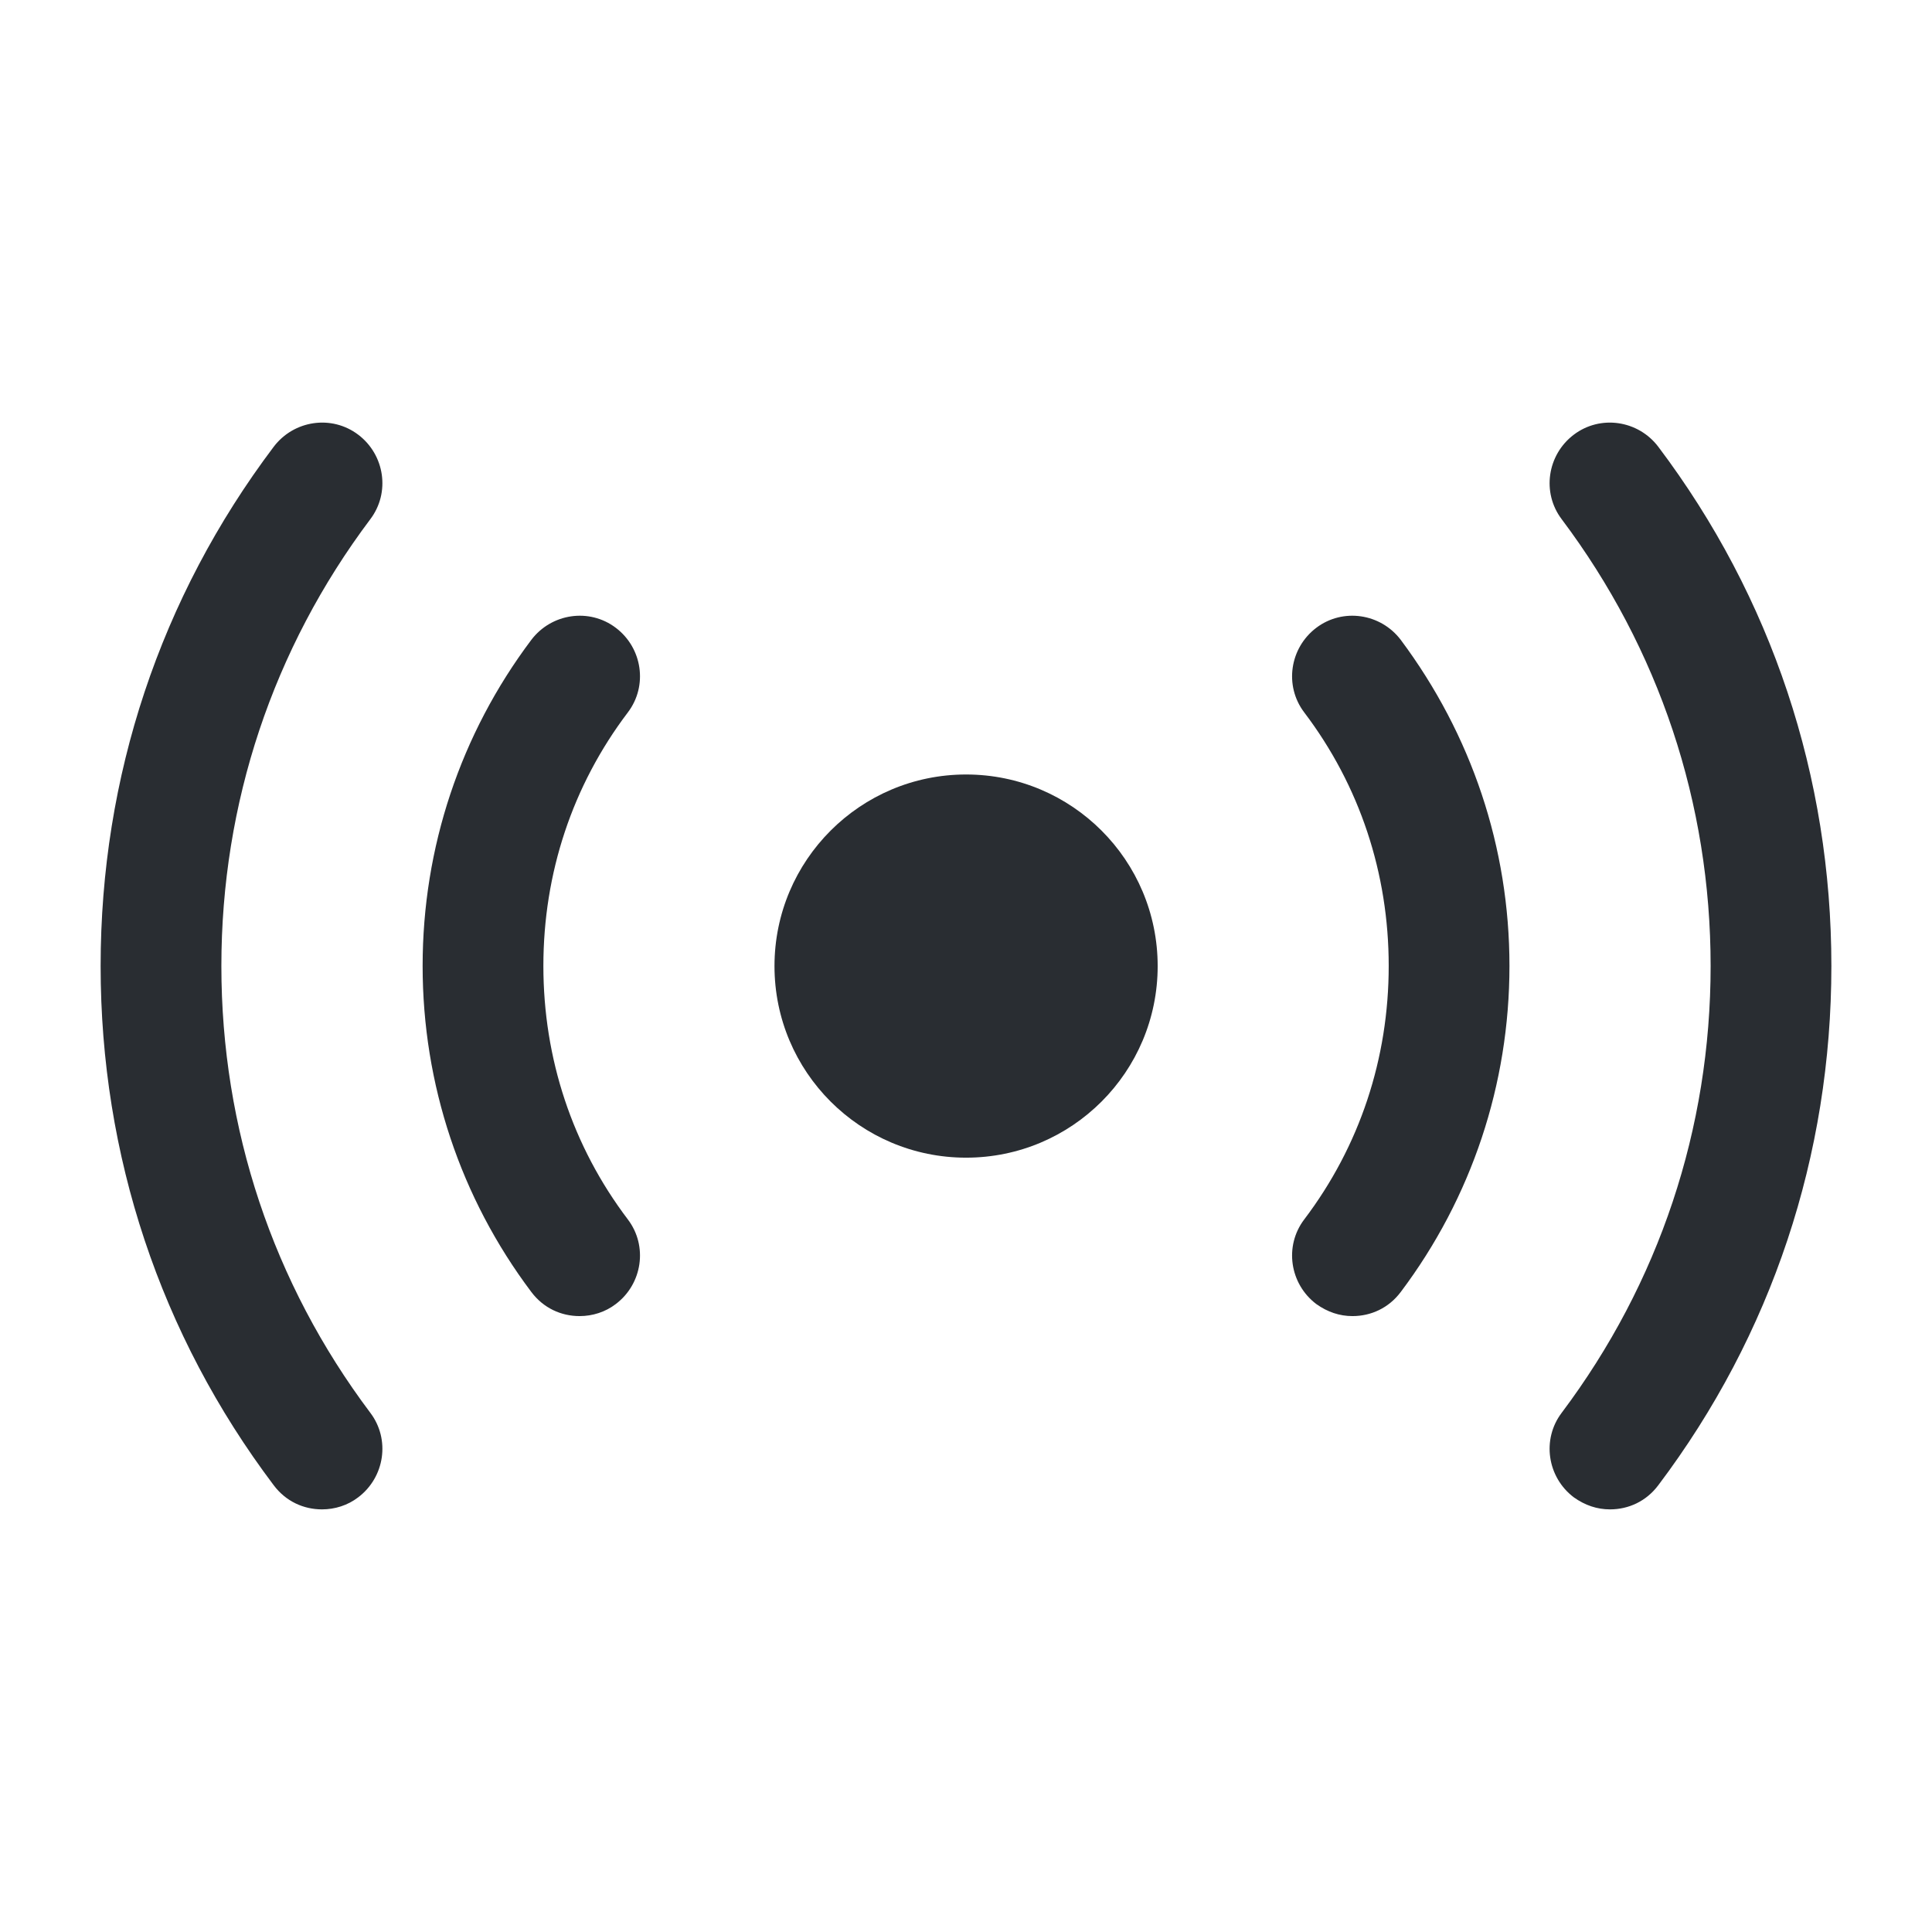
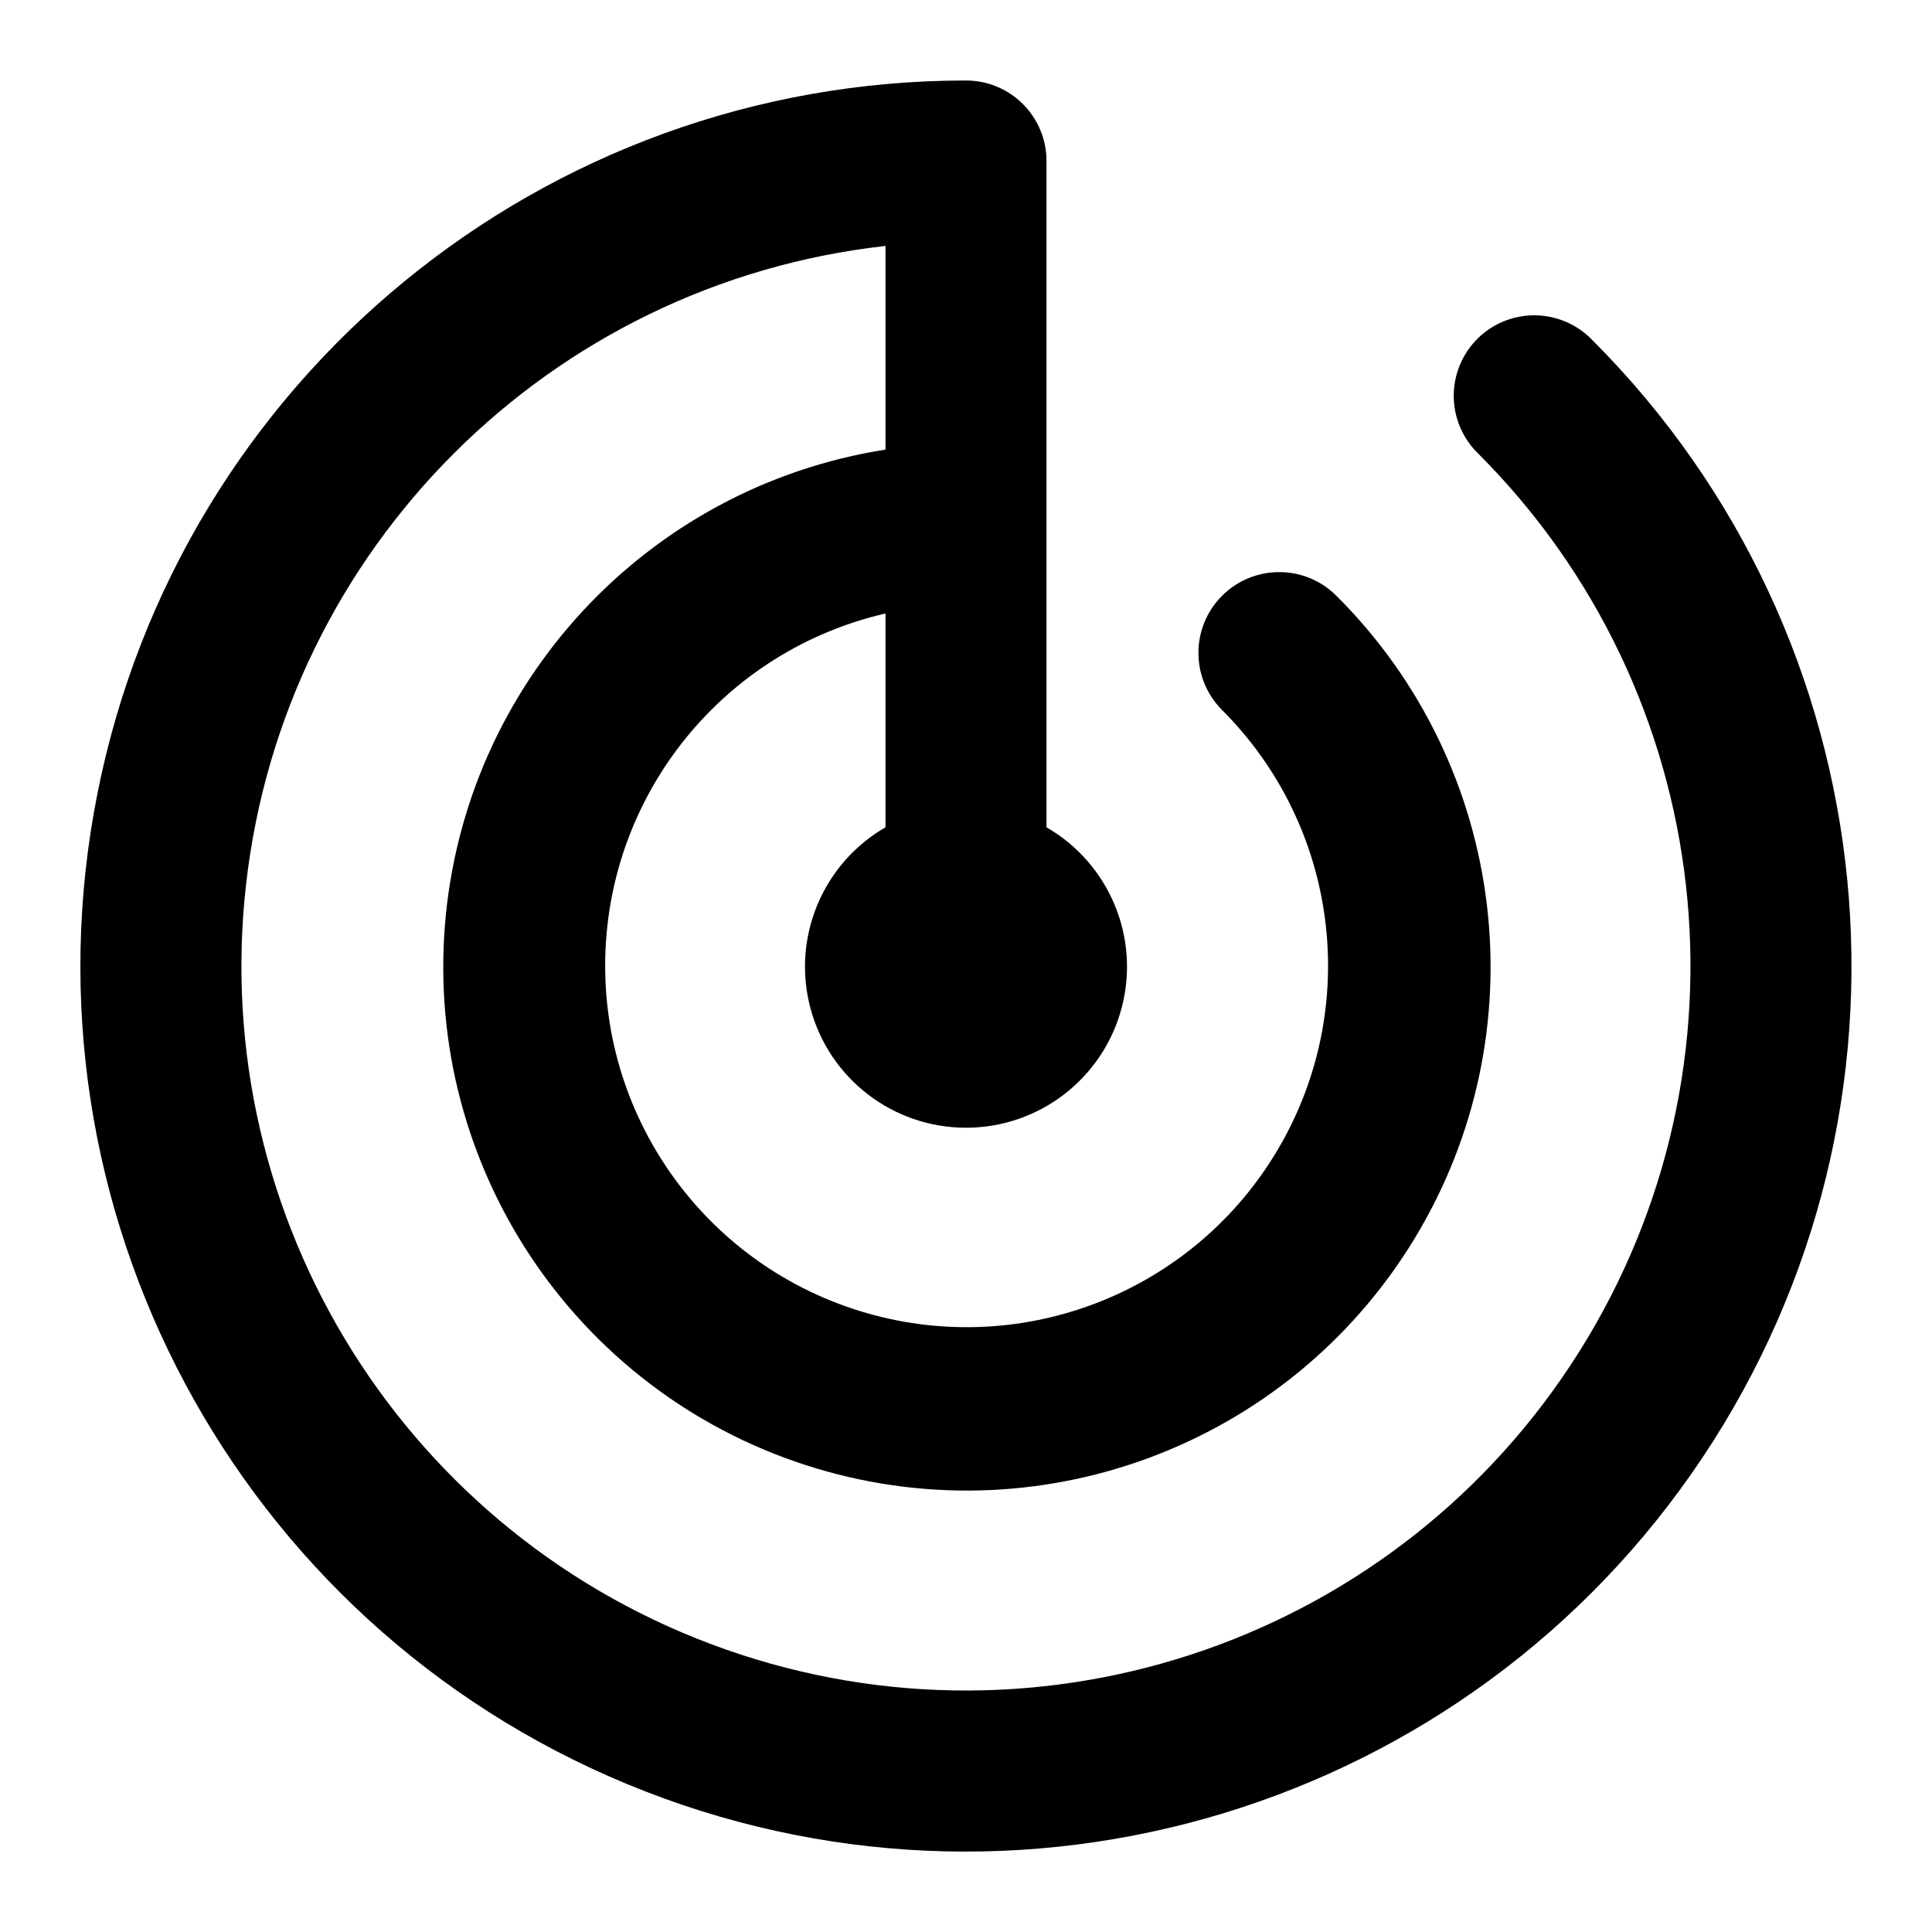
- <svg xmlns="http://www.w3.org/2000/svg" width="800px" height="800px" viewBox="0 0 24 24" fill="none">
-   <path d="M12.001 14.381C13.316 14.381 14.381 13.316 14.381 12.001C14.381 10.687 13.316 9.621 12.001 9.621C10.687 9.621 9.621 10.687 9.621 12.001C9.621 13.316 10.687 14.381 12.001 14.381Z" fill="#292D32" />
-   <path d="M20 18.75C19.84 18.75 19.69 18.7 19.55 18.6C19.22 18.35 19.15 17.88 19.4 17.55C20.61 15.94 21.25 14.02 21.25 12C21.25 9.98 20.61 8.06 19.4 6.45C19.15 6.12 19.22 5.65 19.55 5.4C19.88 5.15 20.35 5.22 20.6 5.55C22.01 7.42 22.75 9.65 22.75 12C22.75 14.35 22.01 16.58 20.6 18.45C20.45 18.65 20.23 18.75 20 18.75Z" fill="#292D32" />
-   <path d="M4 18.75C3.77 18.75 3.55 18.65 3.4 18.45C1.99 16.58 1.25 14.35 1.25 12C1.25 9.65 1.99 7.42 3.4 5.55C3.65 5.22 4.12 5.15 4.45 5.4C4.78 5.65 4.85 6.12 4.6 6.45C3.39 8.06 2.75 9.98 2.75 12C2.75 14.02 3.39 15.94 4.6 17.55C4.85 17.88 4.78 18.35 4.45 18.6C4.32 18.7 4.16 18.75 4 18.75Z" fill="#292D32" />
-   <path d="M16.801 16.349C16.641 16.349 16.491 16.299 16.351 16.199C16.021 15.949 15.951 15.479 16.201 15.149C16.891 14.239 17.251 13.149 17.251 11.999C17.251 10.849 16.891 9.759 16.201 8.849C15.951 8.519 16.021 8.049 16.351 7.799C16.681 7.549 17.151 7.619 17.401 7.949C18.281 9.129 18.751 10.529 18.751 11.999C18.751 13.469 18.281 14.879 17.401 16.049C17.251 16.249 17.031 16.349 16.801 16.349Z" fill="#292D32" />
-   <path d="M7.2 16.349C6.97 16.349 6.75 16.249 6.6 16.049C5.72 14.879 5.25 13.469 5.25 11.999C5.25 10.529 5.72 9.119 6.6 7.949C6.85 7.619 7.32 7.549 7.65 7.799C7.98 8.049 8.05 8.519 7.8 8.849C7.11 9.759 6.75 10.849 6.75 11.999C6.75 13.149 7.11 14.239 7.8 15.149C8.05 15.479 7.98 15.949 7.65 16.199C7.52 16.299 7.36 16.349 7.2 16.349Z" fill="#292D32" />
+ <svg xmlns="http://www.w3.org/2000/svg" viewBox="0 0 24 24">
+   <g id="SVGRepo_bgCarrier" stroke-width="0" />
+   <g id="SVGRepo_tracerCarrier" stroke-linecap="round" stroke-linejoin="round" />
+   <g id="SVGRepo_iconCarrier">
+     <path d="M19.778,4.222A11,11,0,1,1,12,1a1,1,0,0,1,1,1v8.277a2,2,0,1,1-2,0V7.621a4.49,4.49,0,1,0,4.182,1.2A1,1,0,0,1,16.6,7.4,6.505,6.505,0,1,1,11,5.585V3.055a9,9,0,1,0,7.364,2.581,1,1,0,1,1,1.414-1.414Z" />
+   </g>
</svg>
